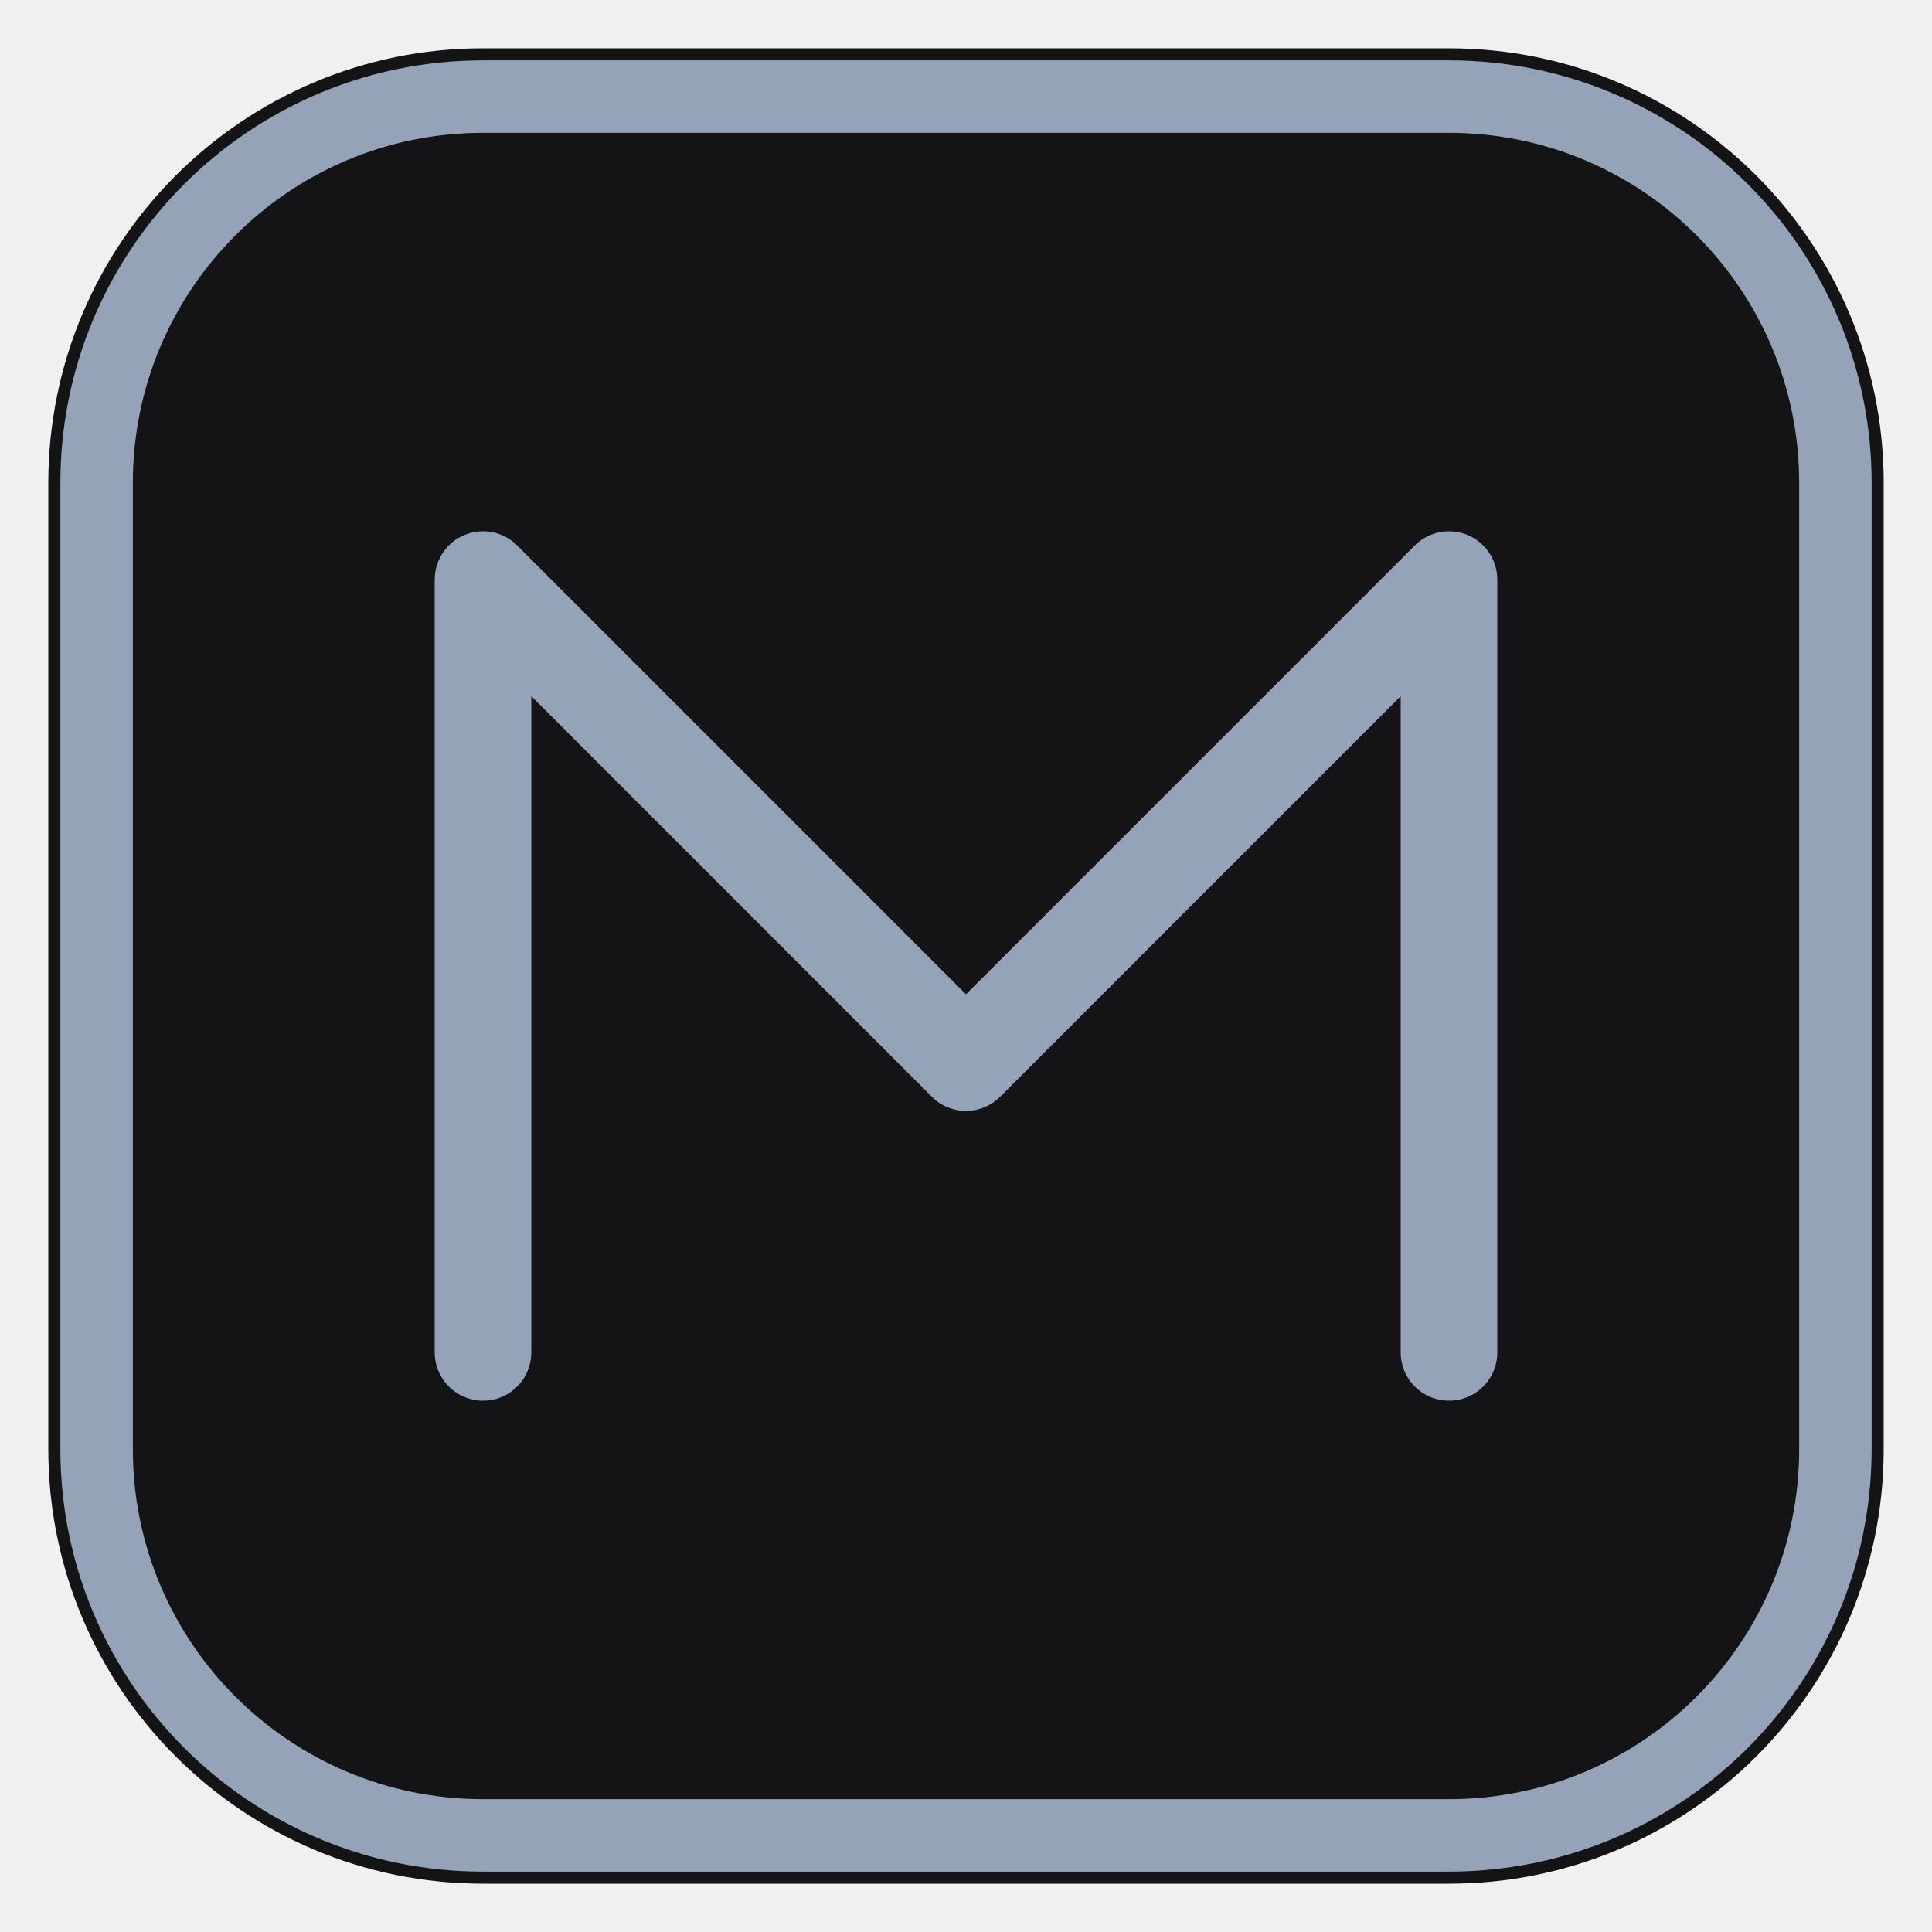
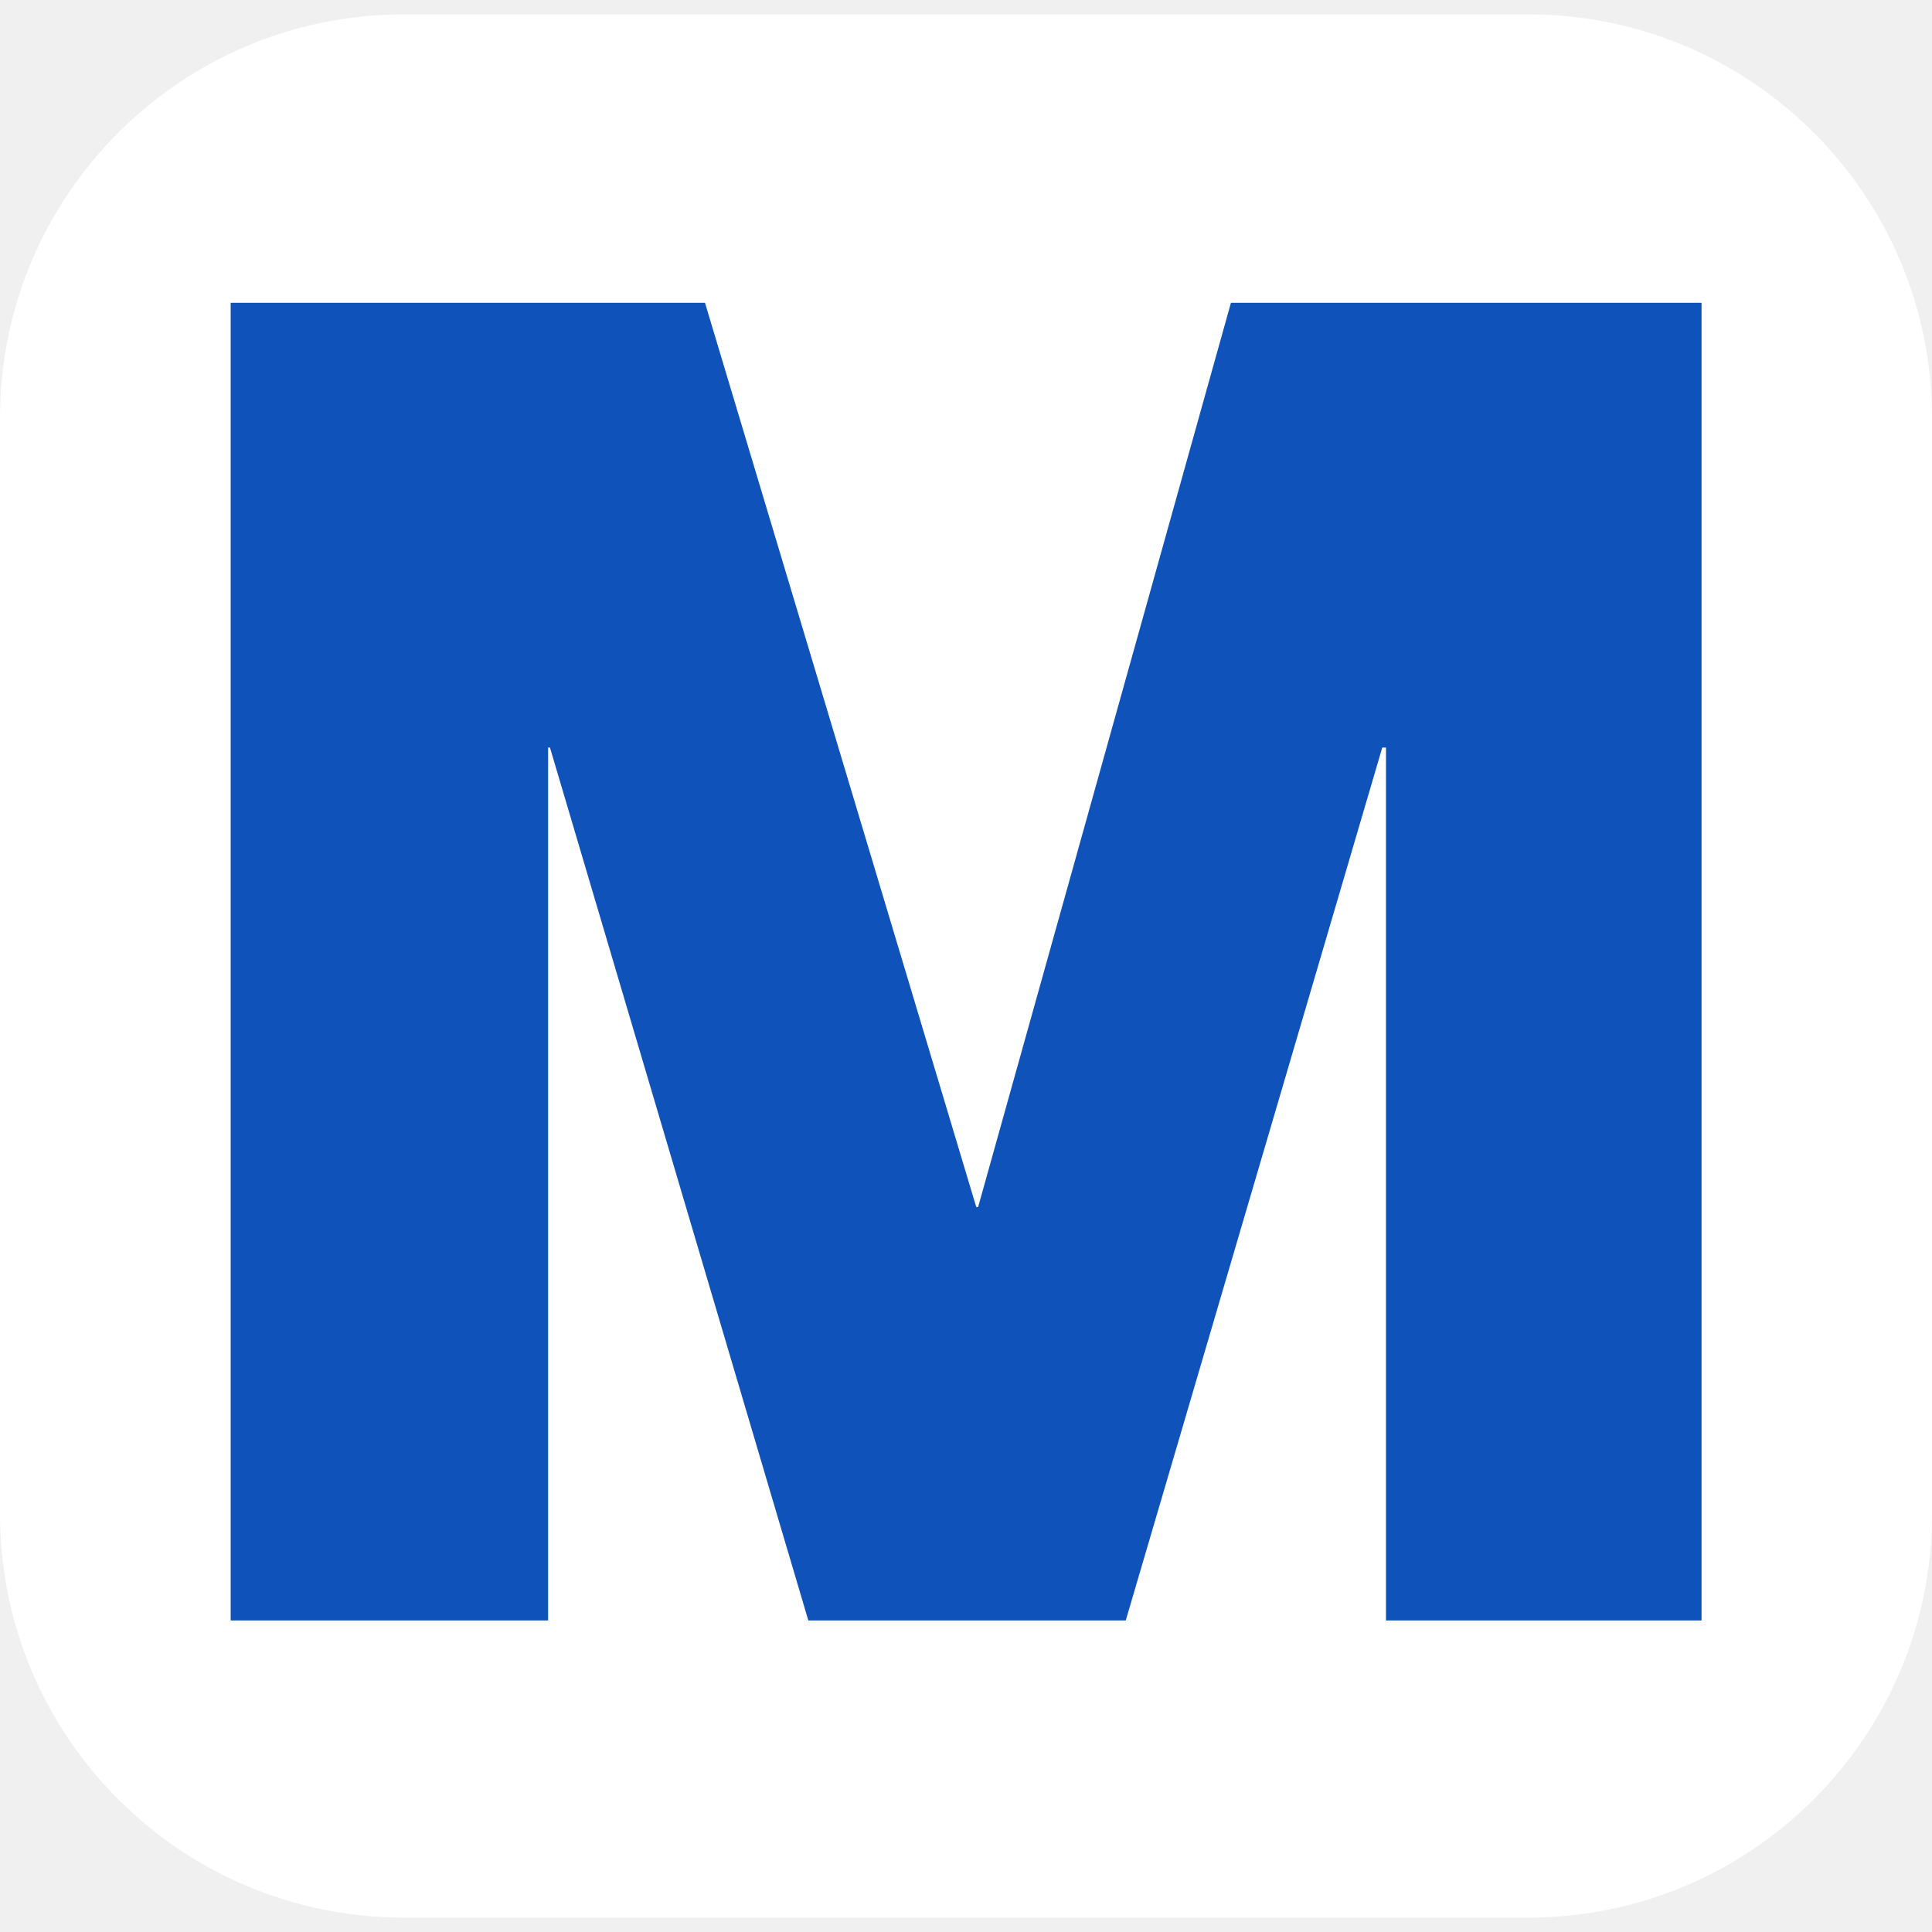
- <svg xmlns="http://www.w3.org/2000/svg" width="32" height="32" viewBox="0 0 40 40" fill="none">
-   <rect x="1" y="1" width="38" height="38" rx="9" fill="#141417" />
-   <rect x="2" y="2" width="36" height="36" rx="8" stroke="#94A3B8" stroke-width="1.5" />
-   <path d="M10 28V12l10 10 10-10v16" stroke="#94A3B8" stroke-width="2" stroke-linecap="round" stroke-linejoin="round" />
+ <svg xmlns="http://www.w3.org/2000/svg" width="32" height="32" viewBox="-8 -10 67 66" fill="none">
+   <rect x="-8" y="-10" width="67" height="66" rx="14" fill="#FFFFFF" />
+   <path d="M0 45.696V0H16.448L25.856 31.36H25.92L34.688 0H51.008V45.696H40.064V15.424H39.936L31.04 45.696H20.032L11.072 15.424H11.008V45.696H0Z" fill="#0F52BA" />
</svg>
